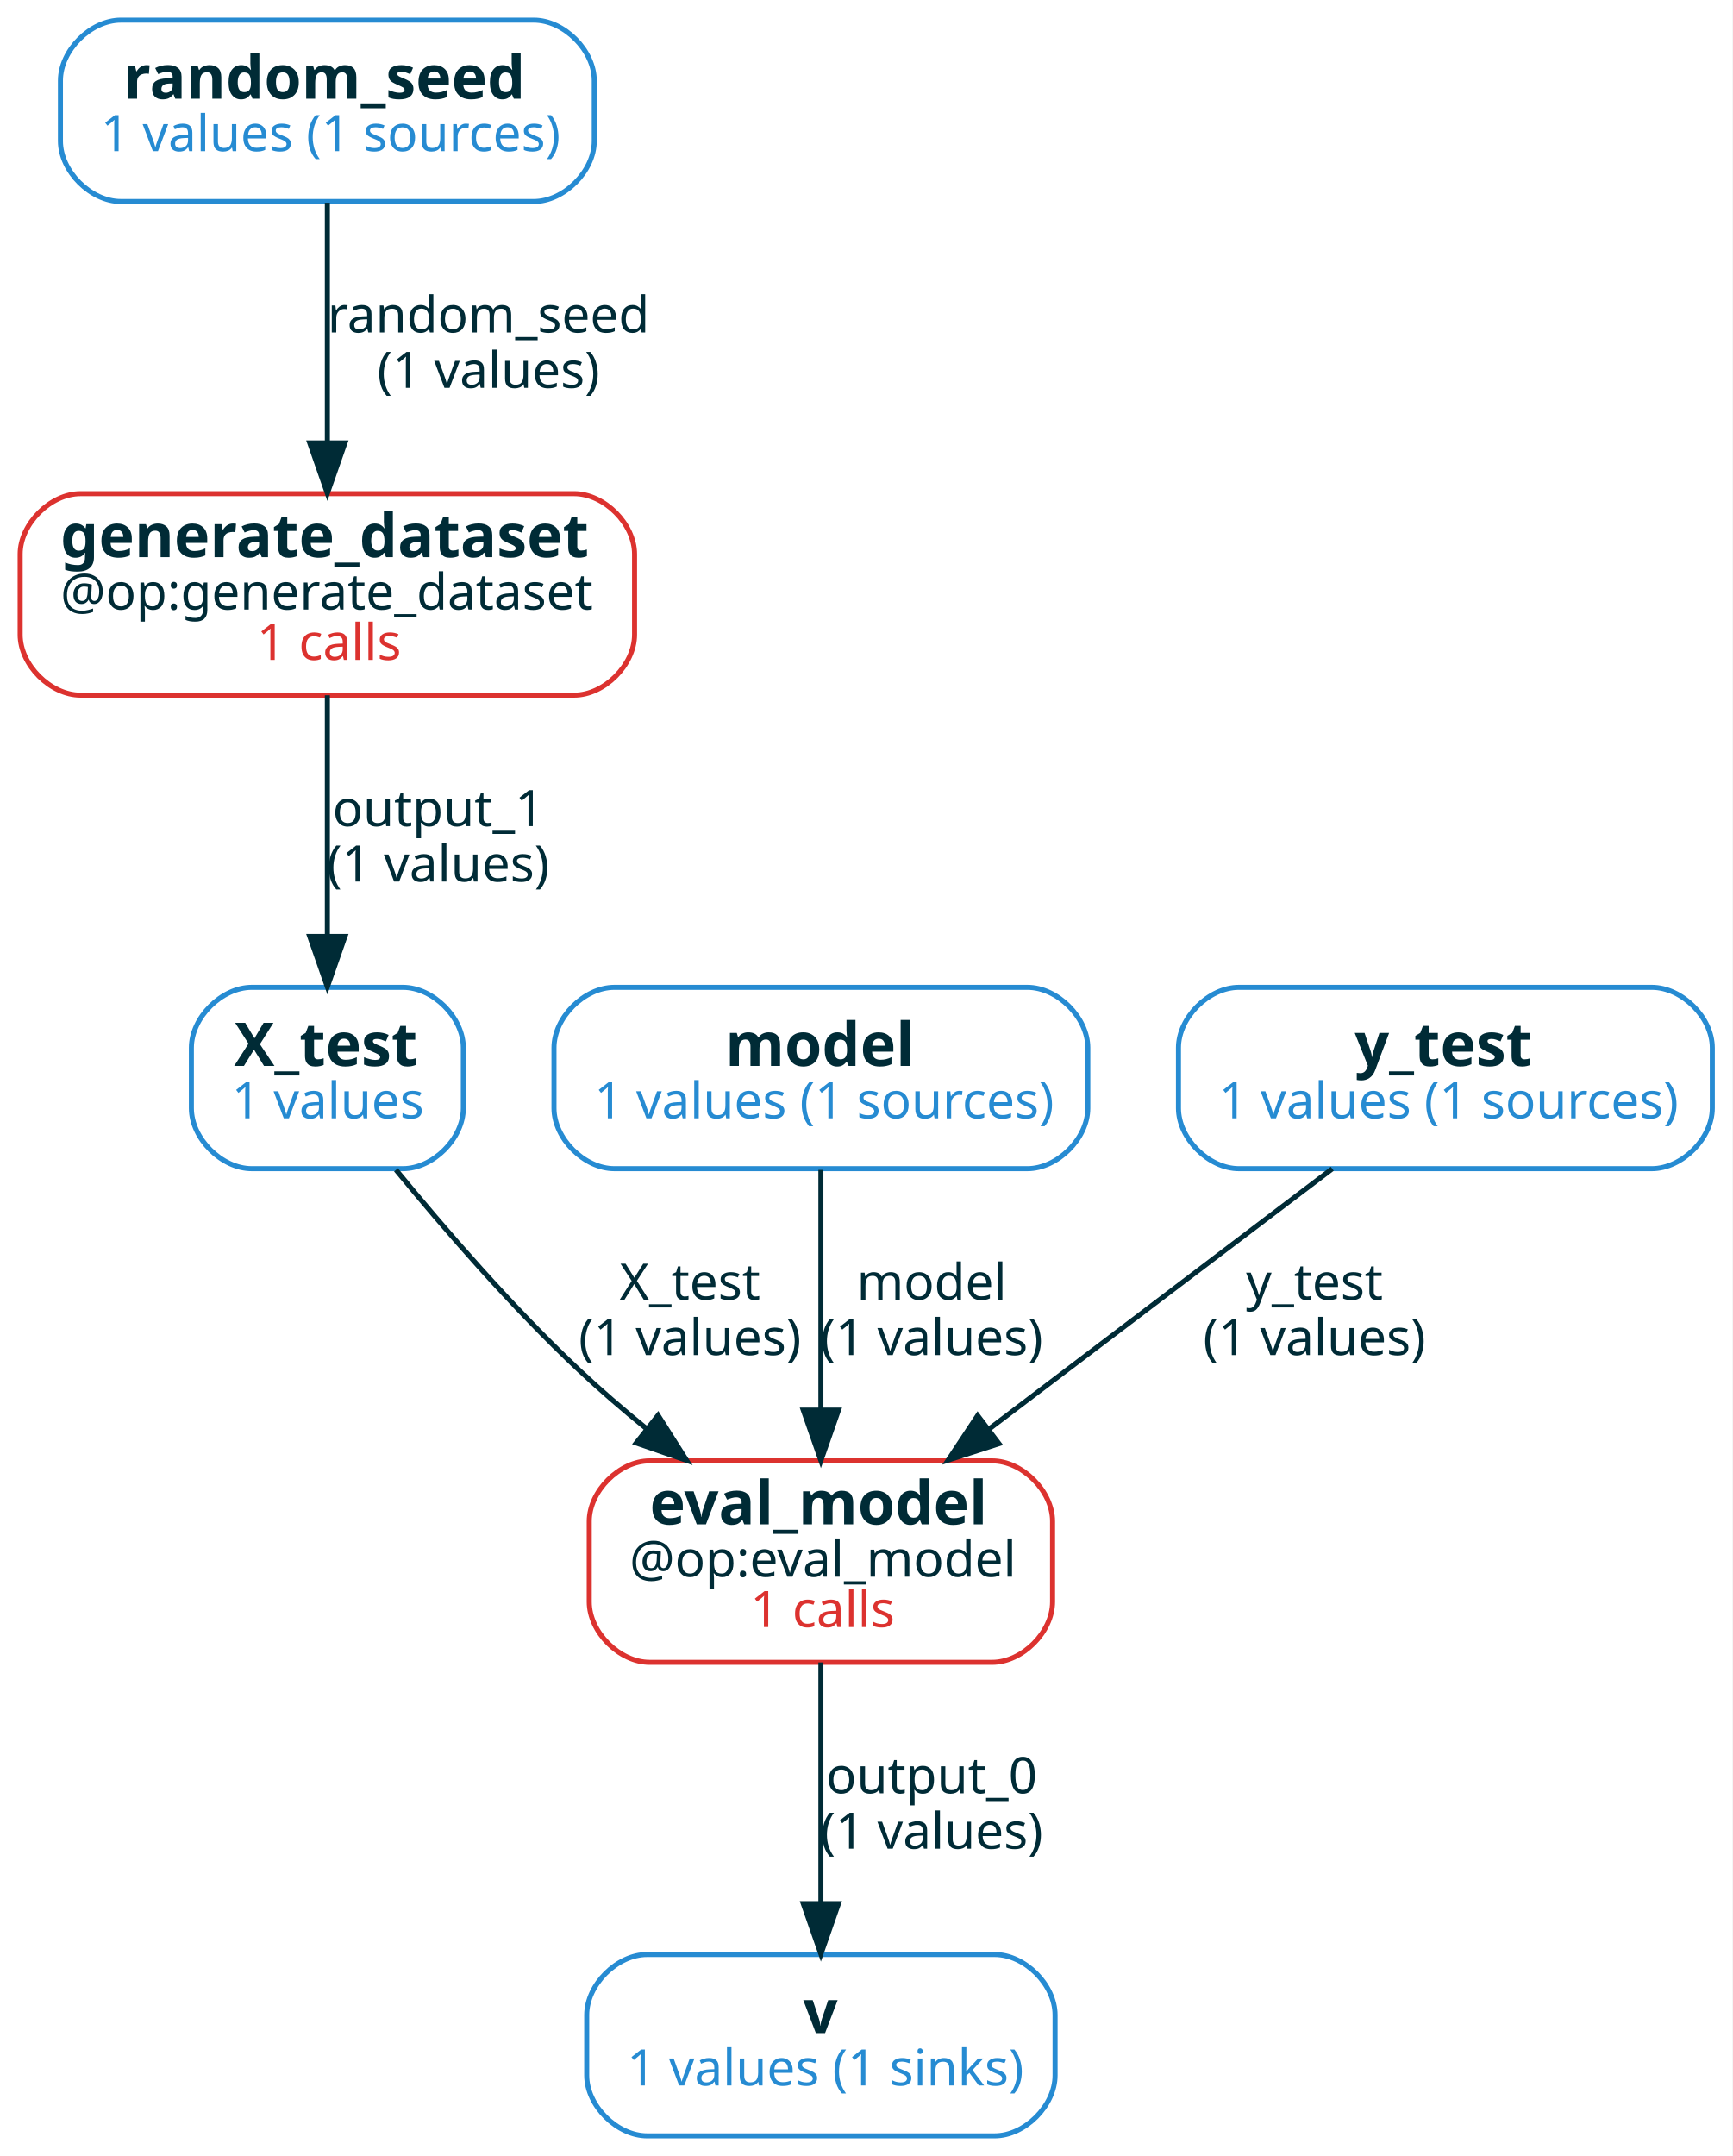
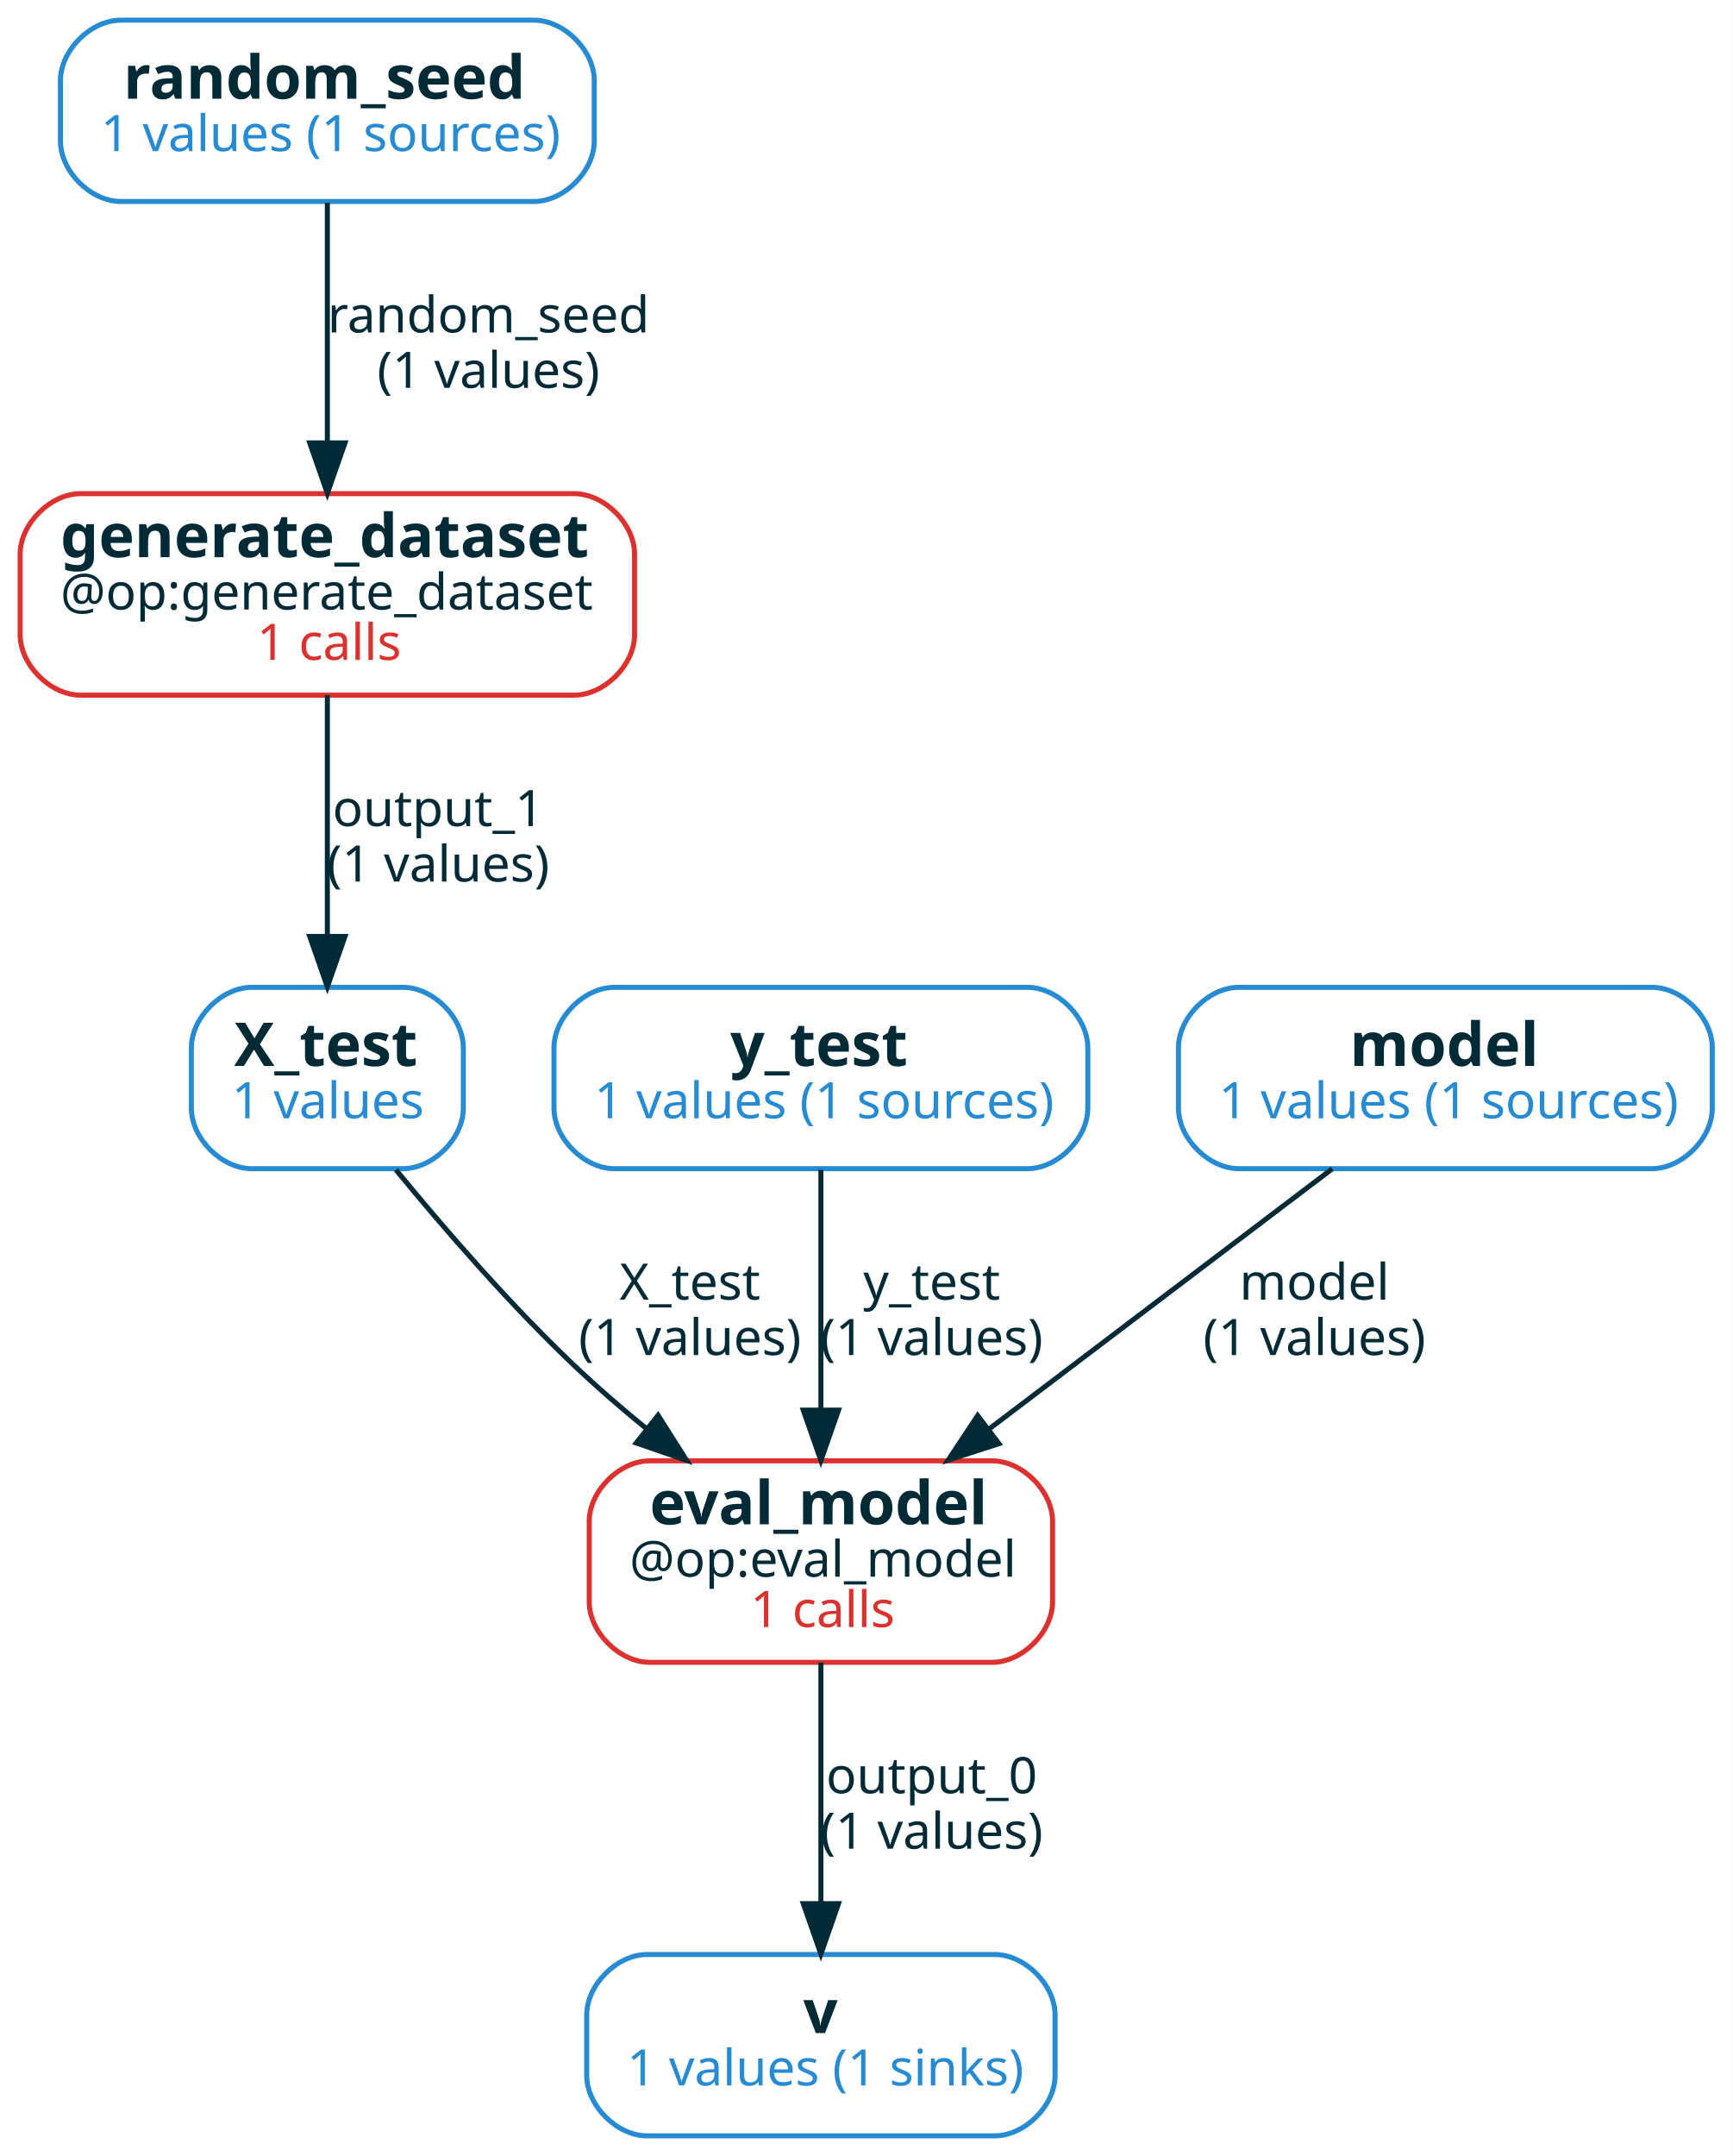
<svg xmlns="http://www.w3.org/2000/svg" width="344pt" height="428pt" viewBox="0.00 0.00 344.00 428.00">
  <g id="graph0" class="graph" transform="scale(1 1) rotate(0) translate(4 424)">
    <polygon fill="white" stroke="transparent" points="-4,4 -4,-424 340,-424 340,4 -4,4" />
    <g id="node1" class="node">
+       <path fill="none" stroke="#268bd2" d="M193.5,-36C193.5,-36 124.5,-36 124.5,-36 118.5,-36 112.5,-30 112.5,-24 112.5,-24 112.5,-12 112.5,-12 112.5,-6 118.5,0 124.5,0 124.5,0 193.5,0 193.5,0 199.5,0 205.5,-6 205.5,-12 205.5,-12 205.5,-24 205.5,-24 205.5,-30 199.5,-36 193.5,-36" />
+       <text text-anchor="start" x="155.5" y="-20.4" font-family="RobotoMono" font-weight="bold" font-size="12.00" fill="#002b36">v</text>
+       <text text-anchor="start" x="120.5" y="-10" font-family="RobotoMono" font-size="10.00" fill="#268bd2">1 values (1 sinks)</text>
+     </g>
+     <g id="node2" class="node">
      <path fill="none" stroke="#268bd2" d="M102,-420C102,-420 20,-420 20,-420 14,-420 8,-414 8,-408 8,-408 8,-396 8,-396 8,-390 14,-384 20,-384 20,-384 102,-384 102,-384 108,-384 114,-390 114,-396 114,-396 114,-408 114,-408 114,-414 108,-420 102,-420" />
      <text text-anchor="start" x="20.5" y="-404.4" font-family="RobotoMono" font-weight="bold" font-size="12.00" fill="#002b36">random_seed</text>
      <text text-anchor="start" x="16" y="-394" font-family="RobotoMono" font-size="10.00" fill="#268bd2">1 values (1 sources)</text>
    </g>
-     <g id="node6" class="node">
+     <g id="node7" class="node">
      <path fill="none" stroke="#dc322f" d="M110,-326C110,-326 12,-326 12,-326 6,-326 0,-320 0,-314 0,-314 0,-298 0,-298 0,-292 6,-286 12,-286 12,-286 110,-286 110,-286 116,-286 122,-292 122,-298 122,-298 122,-314 122,-314 122,-320 116,-326 110,-326" />
      <text text-anchor="start" x="8" y="-313.4" font-family="RobotoMono" font-weight="bold" font-size="12.00" fill="#002b36">generate_dataset</text>
      <text text-anchor="start" x="8" y="-303" font-family="RobotoMono" font-size="10.00" fill="#002b36">@op:generate_dataset</text>
      <text text-anchor="start" x="47" y="-293" font-family="RobotoMono" font-size="10.00" fill="#dc322f">1 calls</text>
    </g>
    <g id="edge6" class="edge">
      <path fill="none" stroke="#002b36" d="M61,-383.76C61,-370.5 61,-351.86 61,-336.27" />
      <polygon fill="#002b36" stroke="#002b36" points="64.5,-336.07 61,-326.07 57.5,-336.07 64.5,-336.07" />
      <text text-anchor="middle" x="93" y="-358" font-family="RobotoMono" font-size="10.00" fill="#002b36">random_seed</text>
      <text text-anchor="middle" x="93" y="-347" font-family="RobotoMono" font-size="10.00" fill="#002b36">(1 values)</text>
    </g>
-     <g id="node2" class="node">
-       <path fill="none" stroke="#268bd2" d="M193.5,-36C193.5,-36 124.5,-36 124.5,-36 118.5,-36 112.5,-30 112.5,-24 112.5,-24 112.5,-12 112.5,-12 112.5,-6 118.5,0 124.5,0 124.5,0 193.5,0 193.5,0 199.5,0 205.5,-6 205.5,-12 205.5,-12 205.5,-24 205.5,-24 205.5,-30 199.5,-36 193.5,-36" />
-       <text text-anchor="start" x="155.5" y="-20.4" font-family="RobotoMono" font-weight="bold" font-size="12.00" fill="#002b36">v</text>
-       <text text-anchor="start" x="120.5" y="-10" font-family="RobotoMono" font-size="10.00" fill="#268bd2">1 values (1 sinks)</text>
+     <g id="node3" class="node">
+       <path fill="none" stroke="#268bd2" d="M76,-228C76,-228 46,-228 46,-228 40,-228 34,-222 34,-216 34,-216 34,-204 34,-204 34,-198 40,-192 46,-192 46,-192 76,-192 76,-192 82,-192 88,-198 88,-204 88,-204 88,-216 88,-216 88,-222 82,-228 76,-228" />
+       <text text-anchor="start" x="42.5" y="-212.4" font-family="RobotoMono" font-weight="bold" font-size="12.00" fill="#002b36">X_test</text>
+       <text text-anchor="start" x="42" y="-202" font-family="RobotoMono" font-size="10.00" fill="#268bd2">1 values</text>
    </g>
-     <g id="node3" class="node">
-       <path fill="none" stroke="#268bd2" d="M200,-228C200,-228 118,-228 118,-228 112,-228 106,-222 106,-216 106,-216 106,-204 106,-204 106,-198 112,-192 118,-192 118,-192 200,-192 200,-192 206,-192 212,-198 212,-204 212,-204 212,-216 212,-216 212,-222 206,-228 200,-228" />
-       <text text-anchor="start" x="140" y="-212.4" font-family="RobotoMono" font-weight="bold" font-size="12.00" fill="#002b36">model</text>
-       <text text-anchor="start" x="114" y="-202" font-family="RobotoMono" font-size="10.00" fill="#268bd2">1 values (1 sources)</text>
-     </g>
-     <g id="node7" class="node">
+     <g id="node6" class="node">
      <path fill="none" stroke="#dc322f" d="M193,-134C193,-134 125,-134 125,-134 119,-134 113,-128 113,-122 113,-122 113,-106 113,-106 113,-100 119,-94 125,-94 125,-94 193,-94 193,-94 199,-94 205,-100 205,-106 205,-106 205,-122 205,-122 205,-128 199,-134 193,-134" />
      <text text-anchor="start" x="125" y="-121.4" font-family="RobotoMono" font-weight="bold" font-size="12.00" fill="#002b36">eval_model</text>
      <text text-anchor="start" x="121" y="-111" font-family="RobotoMono" font-size="10.00" fill="#002b36">@op:eval_model</text>
      <text text-anchor="start" x="145" y="-101" font-family="RobotoMono" font-size="10.00" fill="#dc322f">1 calls</text>
    </g>
-     <g id="edge4" class="edge">
-       <path fill="none" stroke="#002b36" d="M159,-191.76C159,-178.5 159,-159.86 159,-144.27" />
-       <polygon fill="#002b36" stroke="#002b36" points="162.5,-144.07 159,-134.07 155.5,-144.07 162.5,-144.07" />
-       <text text-anchor="middle" x="181" y="-166" font-family="RobotoMono" font-size="10.00" fill="#002b36">model</text>
-       <text text-anchor="middle" x="181" y="-155" font-family="RobotoMono" font-size="10.00" fill="#002b36">(1 values)</text>
-     </g>
-     <g id="node4" class="node">
-       <path fill="none" stroke="#268bd2" d="M324,-228C324,-228 242,-228 242,-228 236,-228 230,-222 230,-216 230,-216 230,-204 230,-204 230,-198 236,-192 242,-192 242,-192 324,-192 324,-192 330,-192 336,-198 336,-204 336,-204 336,-216 336,-216 336,-222 330,-228 324,-228" />
-       <text text-anchor="start" x="265" y="-212.4" font-family="RobotoMono" font-weight="bold" font-size="12.00" fill="#002b36">y_test</text>
-       <text text-anchor="start" x="238" y="-202" font-family="RobotoMono" font-size="10.00" fill="#268bd2">1 values (1 sources)</text>
-     </g>
    <g id="edge2" class="edge">
-       <path fill="none" stroke="#002b36" d="M260.54,-191.98C241.57,-177.59 214.11,-156.78 192.53,-140.42" />
-       <polygon fill="#002b36" stroke="#002b36" points="194.36,-137.41 184.28,-134.16 190.13,-142.99 194.36,-137.41" />
-       <text text-anchor="middle" x="257" y="-166" font-family="RobotoMono" font-size="10.00" fill="#002b36">y_test</text>
-       <text text-anchor="middle" x="257" y="-155" font-family="RobotoMono" font-size="10.00" fill="#002b36">(1 values)</text>
-     </g>
-     <g id="node5" class="node">
-       <path fill="none" stroke="#268bd2" d="M76,-228C76,-228 46,-228 46,-228 40,-228 34,-222 34,-216 34,-216 34,-204 34,-204 34,-198 40,-192 46,-192 46,-192 76,-192 76,-192 82,-192 88,-198 88,-204 88,-204 88,-216 88,-216 88,-222 82,-228 76,-228" />
-       <text text-anchor="start" x="42.5" y="-212.4" font-family="RobotoMono" font-weight="bold" font-size="12.00" fill="#002b36">X_test</text>
-       <text text-anchor="start" x="42" y="-202" font-family="RobotoMono" font-size="10.00" fill="#268bd2">1 values</text>
-     </g>
-     <g id="edge3" class="edge">
      <path fill="none" stroke="#002b36" d="M74.63,-191.76C84.26,-180.02 97.75,-164.43 111,-152 115.12,-148.13 119.63,-144.25 124.18,-140.54" />
      <polygon fill="#002b36" stroke="#002b36" points="126.67,-143.04 132.34,-134.09 122.33,-137.55 126.67,-143.04" />
      <text text-anchor="middle" x="133" y="-166" font-family="RobotoMono" font-size="10.00" fill="#002b36">X_test</text>
      <text text-anchor="middle" x="133" y="-155" font-family="RobotoMono" font-size="10.00" fill="#002b36">(1 values)</text>
+     </g>
+     <g id="node4" class="node">
+       <path fill="none" stroke="#268bd2" d="M200,-228C200,-228 118,-228 118,-228 112,-228 106,-222 106,-216 106,-216 106,-204 106,-204 106,-198 112,-192 118,-192 118,-192 200,-192 200,-192 206,-192 212,-198 212,-204 212,-204 212,-216 212,-216 212,-222 206,-228 200,-228" />
+       <text text-anchor="start" x="141" y="-212.4" font-family="RobotoMono" font-weight="bold" font-size="12.00" fill="#002b36">y_test</text>
+       <text text-anchor="start" x="114" y="-202" font-family="RobotoMono" font-size="10.00" fill="#268bd2">1 values (1 sources)</text>
+     </g>
+     <g id="edge3" class="edge">
+       <path fill="none" stroke="#002b36" d="M159,-191.76C159,-178.5 159,-159.86 159,-144.27" />
+       <polygon fill="#002b36" stroke="#002b36" points="162.5,-144.07 159,-134.07 155.5,-144.07 162.5,-144.07" />
+       <text text-anchor="middle" x="181" y="-166" font-family="RobotoMono" font-size="10.00" fill="#002b36">y_test</text>
+       <text text-anchor="middle" x="181" y="-155" font-family="RobotoMono" font-size="10.00" fill="#002b36">(1 values)</text>
+     </g>
+     <g id="node5" class="node">
+       <path fill="none" stroke="#268bd2" d="M324,-228C324,-228 242,-228 242,-228 236,-228 230,-222 230,-216 230,-216 230,-204 230,-204 230,-198 236,-192 242,-192 242,-192 324,-192 324,-192 330,-192 336,-198 336,-204 336,-204 336,-216 336,-216 336,-222 330,-228 324,-228" />
+       <text text-anchor="start" x="264" y="-212.4" font-family="RobotoMono" font-weight="bold" font-size="12.00" fill="#002b36">model</text>
+       <text text-anchor="start" x="238" y="-202" font-family="RobotoMono" font-size="10.00" fill="#268bd2">1 values (1 sources)</text>
+     </g>
+     <g id="edge4" class="edge">
+       <path fill="none" stroke="#002b36" d="M260.54,-191.98C241.57,-177.59 214.11,-156.78 192.53,-140.42" />
+       <polygon fill="#002b36" stroke="#002b36" points="194.36,-137.41 184.28,-134.16 190.13,-142.99 194.36,-137.41" />
+       <text text-anchor="middle" x="257" y="-166" font-family="RobotoMono" font-size="10.00" fill="#002b36">model</text>
+       <text text-anchor="middle" x="257" y="-155" font-family="RobotoMono" font-size="10.00" fill="#002b36">(1 values)</text>
+     </g>
+     <g id="edge1" class="edge">
+       <path fill="none" stroke="#002b36" d="M159,-93.98C159,-80.34 159,-61.75 159,-46.5" />
+       <polygon fill="#002b36" stroke="#002b36" points="162.5,-46.1 159,-36.1 155.5,-46.1 162.5,-46.1" />
+       <text text-anchor="middle" x="181" y="-68" font-family="RobotoMono" font-size="10.00" fill="#002b36">output_0</text>
+       <text text-anchor="middle" x="181" y="-57" font-family="RobotoMono" font-size="10.00" fill="#002b36">(1 values)</text>
    </g>
    <g id="edge5" class="edge">
      <path fill="none" stroke="#002b36" d="M61,-285.98C61,-272.34 61,-253.75 61,-238.5" />
      <polygon fill="#002b36" stroke="#002b36" points="64.5,-238.1 61,-228.1 57.5,-238.1 64.5,-238.1" />
      <text text-anchor="middle" x="83" y="-260" font-family="RobotoMono" font-size="10.00" fill="#002b36">output_1</text>
      <text text-anchor="middle" x="83" y="-249" font-family="RobotoMono" font-size="10.00" fill="#002b36">(1 values)</text>
    </g>
-     <g id="edge1" class="edge">
-       <path fill="none" stroke="#002b36" d="M159,-93.98C159,-80.34 159,-61.75 159,-46.5" />
-       <polygon fill="#002b36" stroke="#002b36" points="162.5,-46.1 159,-36.1 155.5,-46.1 162.5,-46.1" />
-       <text text-anchor="middle" x="181" y="-68" font-family="RobotoMono" font-size="10.00" fill="#002b36">output_0</text>
-       <text text-anchor="middle" x="181" y="-57" font-family="RobotoMono" font-size="10.00" fill="#002b36">(1 values)</text>
-     </g>
  </g>
</svg>
